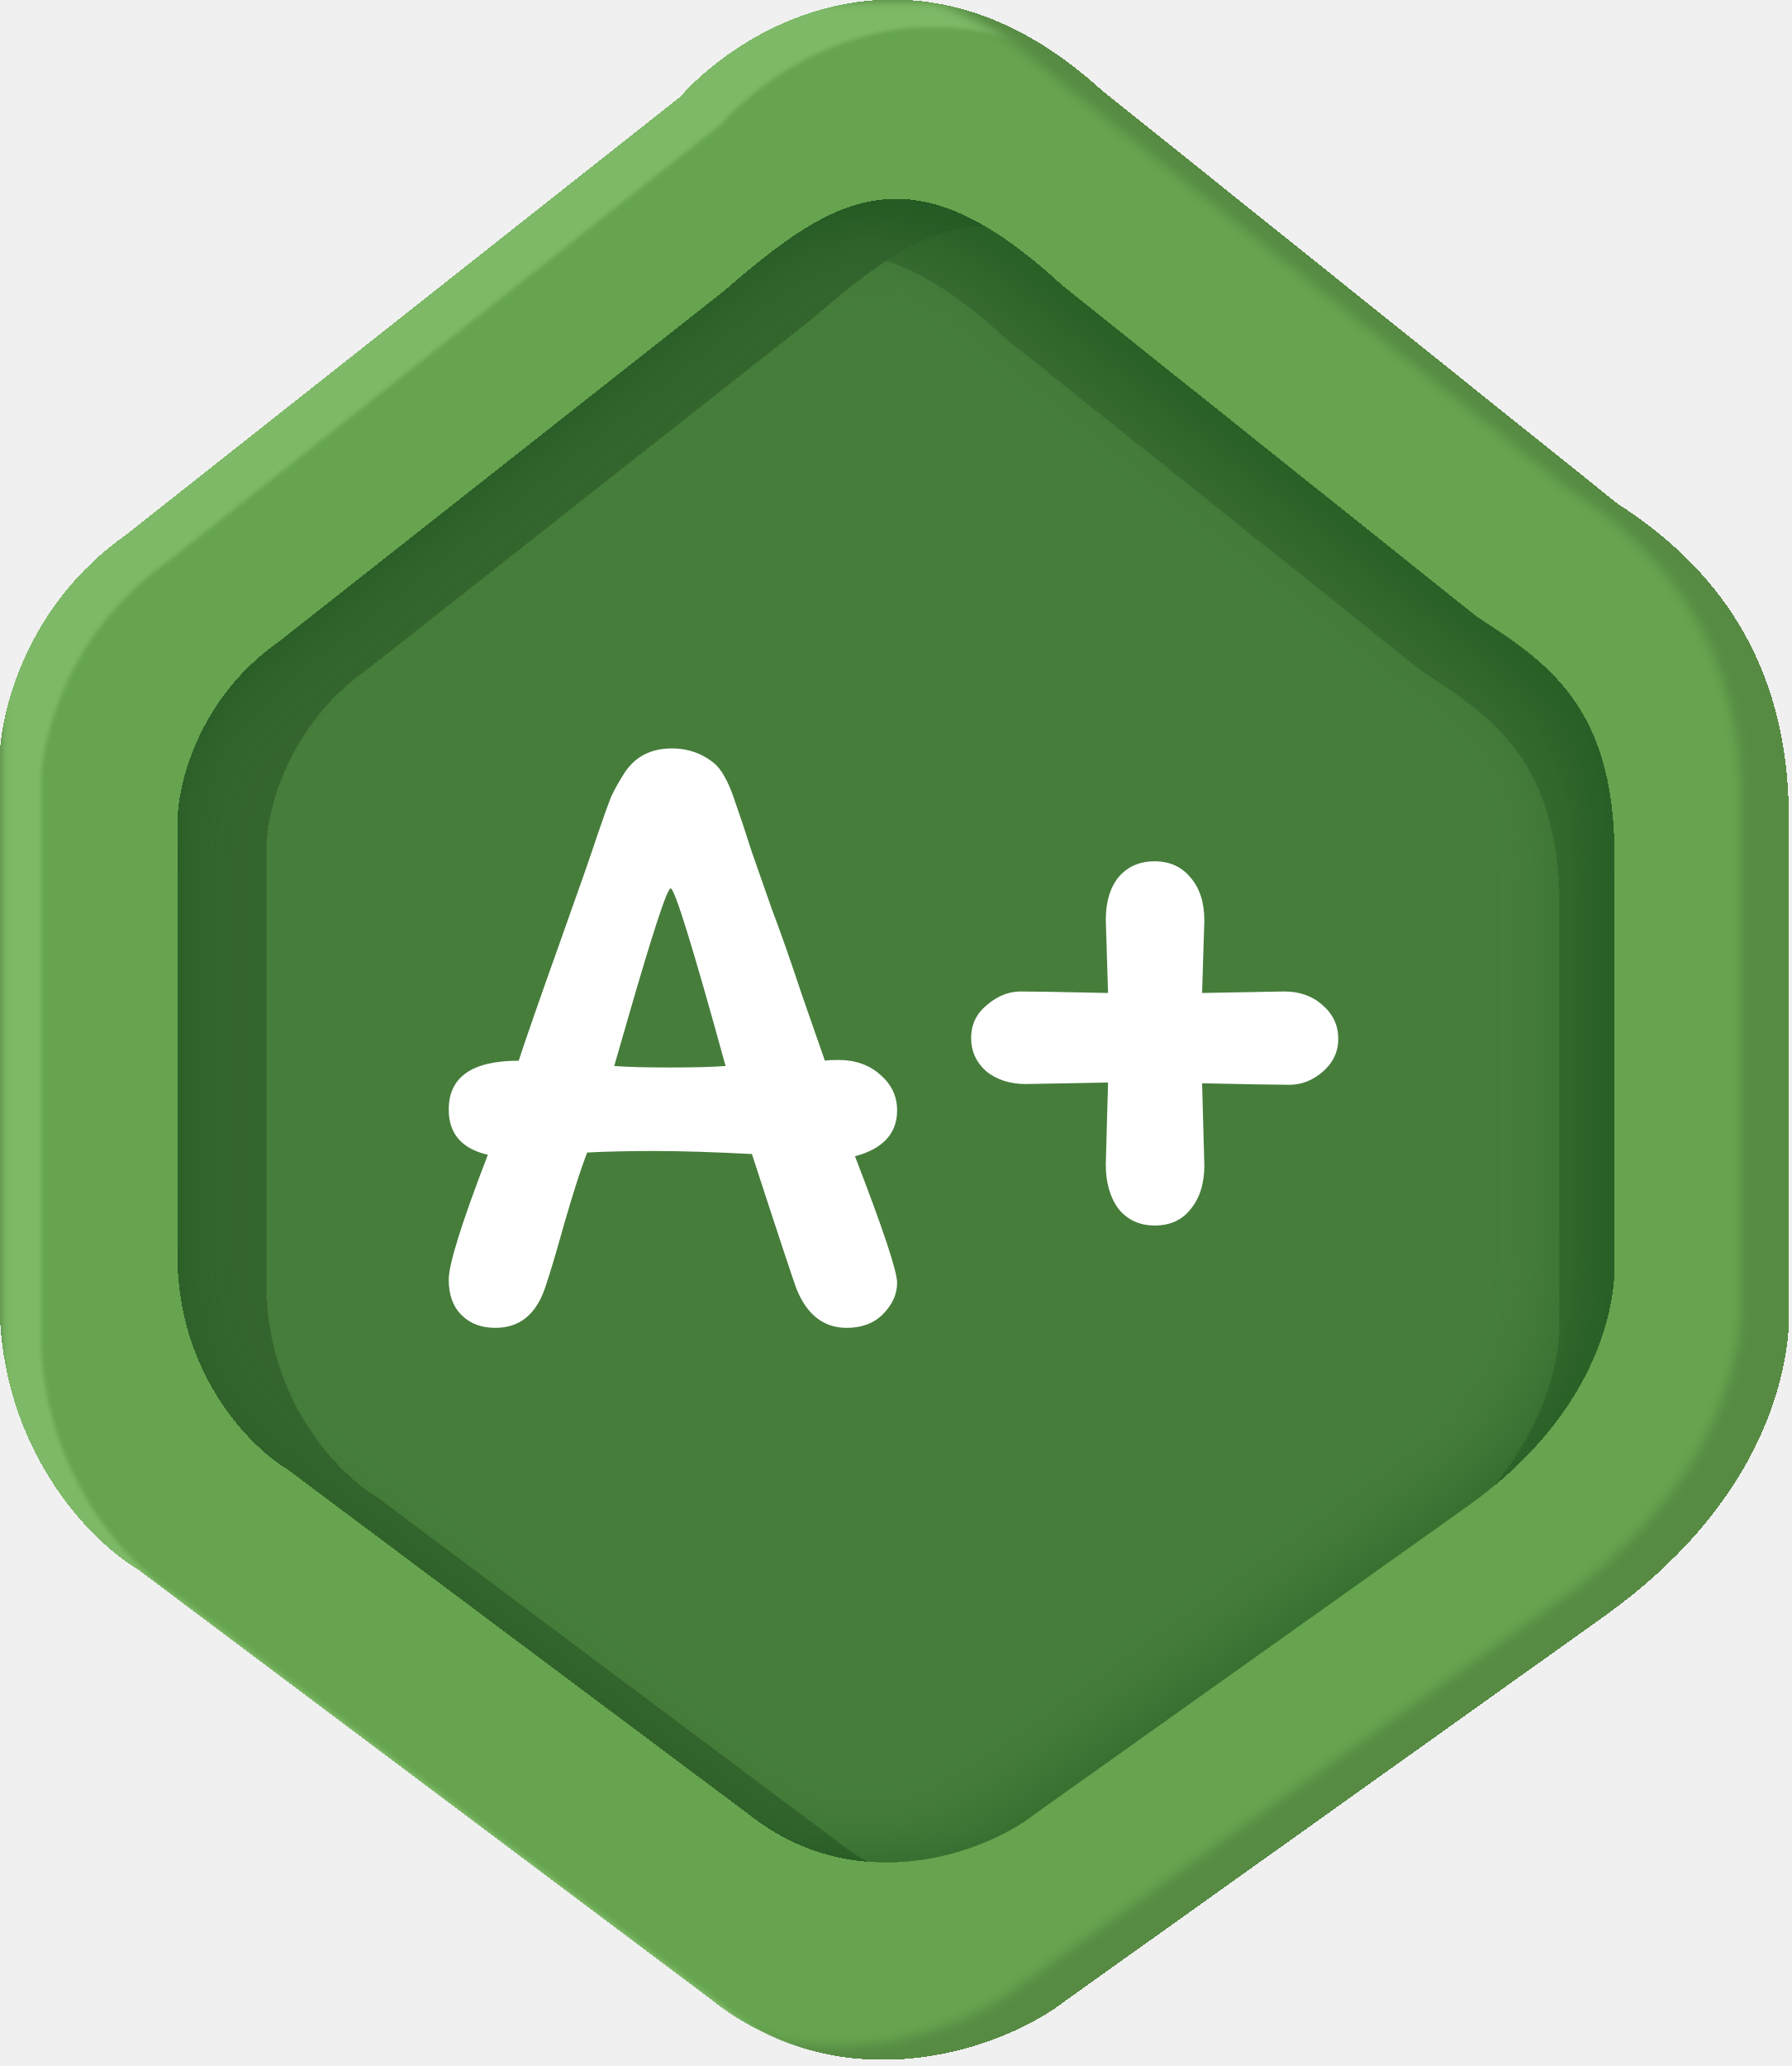
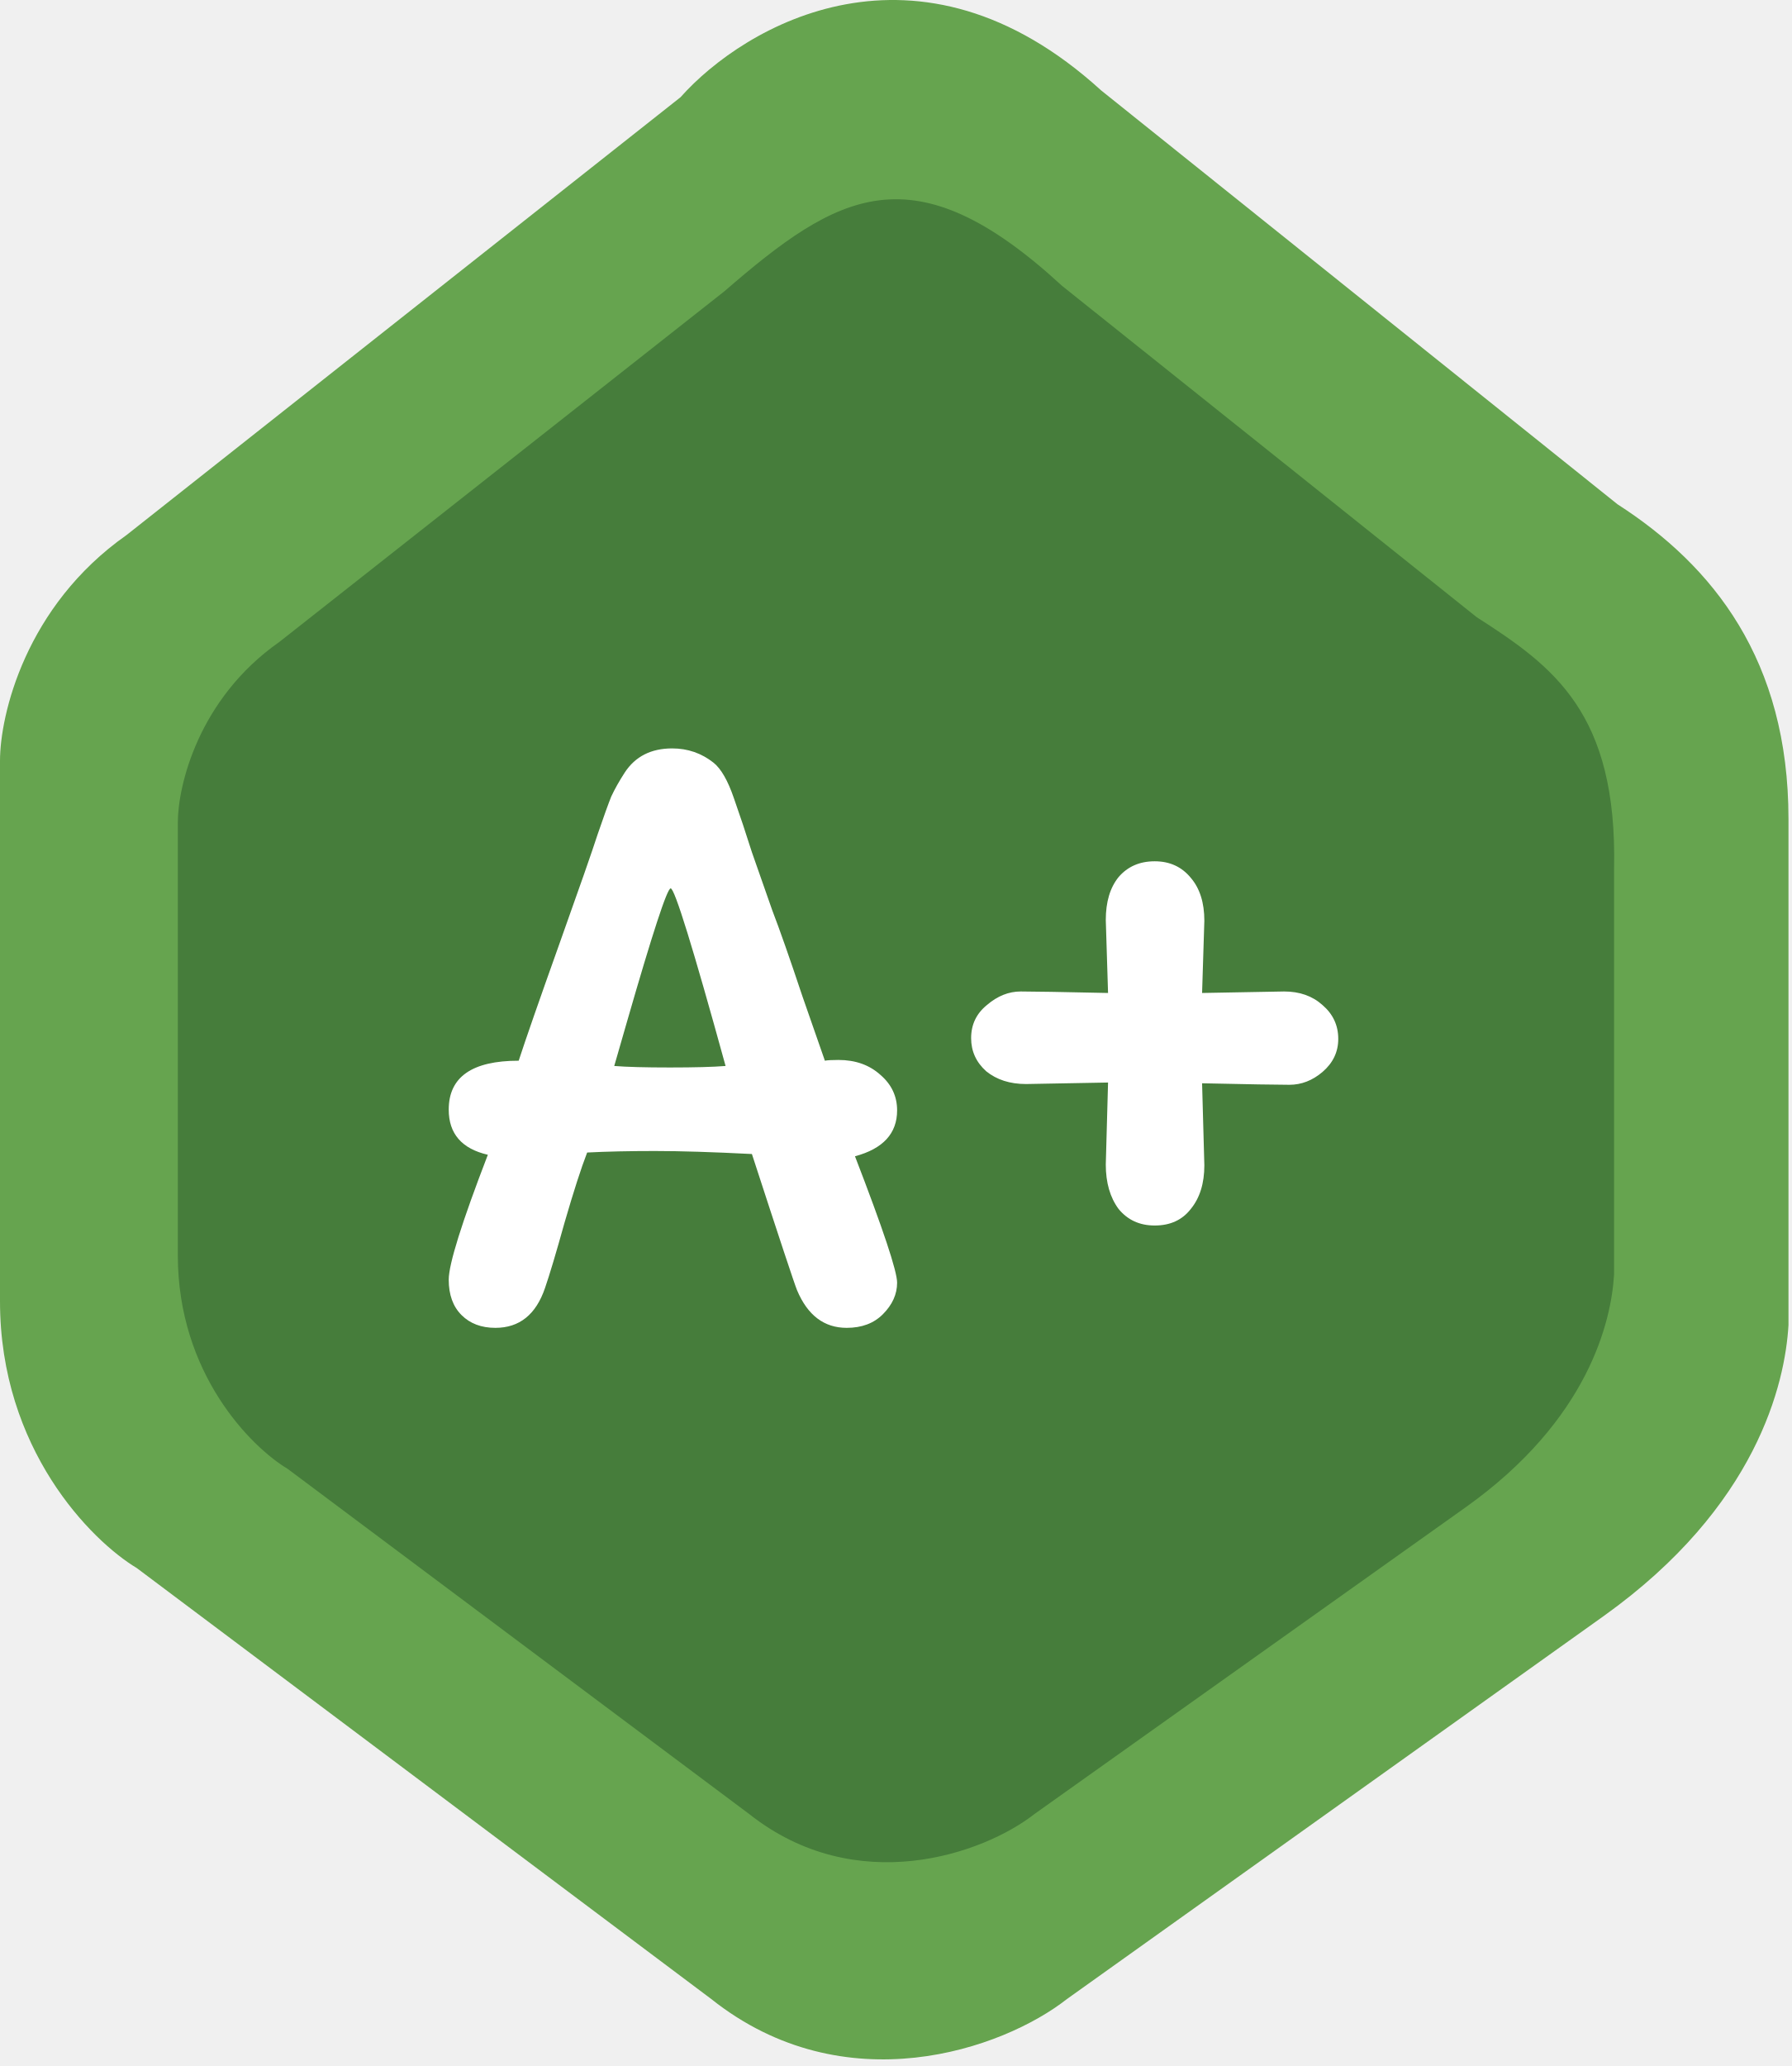
<svg xmlns="http://www.w3.org/2000/svg" width="262" height="302" viewBox="0 0 262 302" fill="none">
-   <g filter="url(#filter0_ii_1570_30)">
-     <path d="M99.5 14.213L18.5 78.213C3.7 88.613 0 104.546 0 111.213V190.213C0 211.813 13.333 225.213 20 229.213L104 292.213C123.5 307.713 146.667 299.546 156 292.213L234.5 236.213C256.9 220.213 261 202.213 261.5 193.713V119.713C261.5 96.513 250.5 82.713 236.5 73.713L161 13.213C134.2 -11.187 108.833 3.713 99.5 14.213Z" fill="#66A44F" />
-   </g>
-   <g filter="url(#filter1_iii_1570_30)">
-     <path d="M105.904 42.59L40.857 93.827C28.971 102.153 26 114.909 26 120.246V183.492C26 200.784 36.708 211.512 42.061 214.714L109.518 265.15C125.178 277.559 143.782 271.021 151.277 265.15L182.797 242.734L214.317 220.318C232.306 207.509 235.598 193.098 236 186.294V127.051C236.5 104.212 227.166 97.43 215.924 90.225L155.293 41.79C133.5 21.712 122.5 28.212 105.904 42.59Z" fill="#467D3B" />
-   </g>
+   <path d="M99.5 14.213L18.5 78.213C3.7 88.613 0 104.546 0 111.213V190.213C0 211.813 13.333 225.213 20 229.213L104 292.213C123.5 307.713 146.667 299.546 156 292.213L234.5 236.213C256.9 220.213 261 202.213 261.5 193.713V119.713C261.5 96.513 250.5 82.713 236.5 73.713L161 13.213C134.2 -11.187 108.833 3.713 99.5 14.213Z" fill="#66A44F" />
+   <path d="M105.904 42.59L40.857 93.827C28.971 102.153 26 114.909 26 120.246V183.492C26 200.784 36.708 211.512 42.061 214.714L109.518 265.15C125.178 277.559 143.782 271.021 151.277 265.15L182.797 242.734L214.317 220.318C232.306 207.509 235.598 193.098 236 186.294V127.051C236.5 104.212 227.166 97.43 215.924 90.225L155.293 41.79C133.5 21.712 122.5 28.212 105.904 42.59Z" fill="#467D3B" />
  <path d="M109.94 168.69C104.22 168.397 99.49 168.25 95.75 168.25C92.01 168.25 88.71 168.323 85.85 168.47C84.97 170.743 83.87 174.153 82.55 178.7C81.303 183.173 80.35 186.363 79.69 188.27C78.37 192.157 75.95 194.1 72.43 194.1C70.377 194.1 68.727 193.477 67.48 192.23C66.233 190.983 65.61 189.26 65.61 187.06C65.61 184.787 67.517 178.7 71.33 168.8C67.517 167.92 65.61 165.72 65.61 162.2C65.61 157.433 69.02 155.05 75.84 155.05C76.867 151.897 78.847 146.213 81.78 138C84.713 129.787 86.583 124.433 87.39 121.94C88.27 119.373 88.93 117.54 89.37 116.44C89.883 115.34 90.543 114.167 91.35 112.92C92.89 110.573 95.2 109.4 98.28 109.4C100.553 109.4 102.57 110.097 104.33 111.49C105.43 112.37 106.42 114.093 107.3 116.66C108.18 119.153 109.06 121.793 109.94 124.58C110.893 127.293 111.883 130.117 112.91 133.05C114.01 135.91 115.477 140.09 117.31 145.59C119.217 151.09 120.317 154.243 120.61 155.05C120.977 154.977 121.637 154.94 122.59 154.94C125.083 154.94 127.137 155.673 128.75 157.14C130.363 158.533 131.17 160.257 131.17 162.31C131.17 165.683 129.117 167.92 125.01 169.02C129.117 179.653 131.17 185.813 131.17 187.5C131.17 189.187 130.473 190.727 129.08 192.12C127.76 193.44 126 194.1 123.8 194.1C120.5 194.1 118.08 192.267 116.54 188.6C116.173 187.72 113.973 181.083 109.94 168.69ZM89.81 155.82C91.643 155.967 94.357 156.04 97.95 156.04C101.543 156.04 104.257 155.967 106.09 155.82C101.323 138.513 98.647 129.86 98.06 129.86C97.547 129.86 95.42 136.35 91.68 149.33L89.81 155.82ZM162.012 145.15L161.682 134.48C161.682 131.84 162.305 129.75 163.552 128.21C164.872 126.67 166.632 125.9 168.832 125.9C171.032 125.9 172.792 126.707 174.112 128.32C175.432 129.86 176.092 131.95 176.092 134.59L175.762 145.15L187.752 144.93C190.025 144.93 191.895 145.59 193.362 146.91C194.902 148.23 195.672 149.88 195.672 151.86C195.672 153.767 194.902 155.38 193.362 156.7C191.895 157.947 190.282 158.57 188.522 158.57C186.762 158.57 182.509 158.497 175.762 158.35L176.092 170.34C176.092 172.98 175.432 175.107 174.112 176.72C172.865 178.333 171.105 179.14 168.832 179.14C166.632 179.14 164.872 178.333 163.552 176.72C162.305 175.033 161.682 172.87 161.682 170.23L162.012 158.24L150.022 158.46C147.675 158.46 145.732 157.837 144.192 156.59C142.725 155.27 141.992 153.657 141.992 151.75C141.992 149.77 142.762 148.157 144.302 146.91C145.842 145.59 147.492 144.93 149.252 144.93C151.012 144.93 155.265 145.003 162.012 145.15Z" fill="white" />
-   <defs>
-     <filter id="filter0_ii_1570_30" x="-1.6" y="-1.6" width="263.7" height="303.234" filterUnits="userSpaceOnUse" color-interpolation-filters="sRGB">
-       <feFlood flood-opacity="0" result="BackgroundImageFix" />
-       <feBlend mode="normal" in="SourceGraphic" in2="BackgroundImageFix" result="shape" />
-       <feColorMatrix in="SourceAlpha" type="matrix" values="0 0 0 0 0 0 0 0 0 0 0 0 0 0 0 0 0 0 127 0" result="hardAlpha" />
-       <feOffset dx="6" dy="4" />
-       <feGaussianBlur stdDeviation="0.3" />
-       <feComposite in2="hardAlpha" operator="arithmetic" k2="-1" k3="1" />
-       <feColorMatrix type="matrix" values="0 0 0 0 0.492 0 0 0 0 0.726 0 0 0 0 0.405 0 0 0 1 0" />
-       <feBlend mode="normal" in2="shape" result="effect1_innerShadow_1570_30" />
-       <feColorMatrix in="SourceAlpha" type="matrix" values="0 0 0 0 0 0 0 0 0 0 0 0 0 0 0 0 0 0 127 0" result="hardAlpha" />
-       <feOffset dx="-7" dy="-2" />
-       <feGaussianBlur stdDeviation="0.8" />
-       <feComposite in2="hardAlpha" operator="arithmetic" k2="-1" k3="1" />
-       <feColorMatrix type="matrix" values="0 0 0 0 0.34 0 0 0 0 0.546 0 0 0 0 0.263 0 0 0 1 0" />
-       <feBlend mode="normal" in2="effect1_innerShadow_1570_30" result="effect2_innerShadow_1570_30" />
-     </filter>
-     <filter id="filter1_iii_1570_30" x="22" y="29.127" width="214.02" height="245.085" filterUnits="userSpaceOnUse" color-interpolation-filters="sRGB">
-       <feFlood flood-opacity="0" result="BackgroundImageFix" />
-       <feBlend mode="normal" in="SourceGraphic" in2="BackgroundImageFix" result="shape" />
-       <feColorMatrix in="SourceAlpha" type="matrix" values="0 0 0 0 0 0 0 0 0 0 0 0 0 0 0 0 0 0 127 0" result="hardAlpha" />
-       <feOffset dx="-8" dy="8" />
-       <feComposite in2="hardAlpha" operator="arithmetic" k2="-1" k3="1" />
-       <feColorMatrix type="matrix" values="0 0 0 0 0.204 0 0 0 0 0.392 0 0 0 0 0.176 0 0 0 0.7 0" />
-       <feBlend mode="normal" in2="shape" result="effect1_innerShadow_1570_30" />
-       <feColorMatrix in="SourceAlpha" type="matrix" values="0 0 0 0 0 0 0 0 0 0 0 0 0 0 0 0 0 0 127 0" result="hardAlpha" />
-       <feOffset dx="13" dy="4" />
-       <feComposite in2="hardAlpha" operator="arithmetic" k2="-1" k3="1" />
-       <feColorMatrix type="matrix" values="0 0 0 0 0.208 0 0 0 0 0.396 0 0 0 0 0.18 0 0 0 1 0" />
-       <feBlend mode="normal" in2="effect1_innerShadow_1570_30" result="effect2_innerShadow_1570_30" />
-       <feColorMatrix in="SourceAlpha" type="matrix" values="0 0 0 0 0 0 0 0 0 0 0 0 0 0 0 0 0 0 127 0" result="hardAlpha" />
-       <feOffset dx="-4" dy="2" />
-       <feGaussianBlur stdDeviation="6.6" />
-       <feComposite in2="hardAlpha" operator="arithmetic" k2="-1" k3="1" />
-       <feColorMatrix type="matrix" values="0 0 0 0 0.004 0 0 0 0 0.261 0 0 0 0 0.047 0 0 0 0.4 0" />
-       <feBlend mode="normal" in2="effect2_innerShadow_1570_30" result="effect3_innerShadow_1570_30" />
-     </filter>
-   </defs>
</svg>
